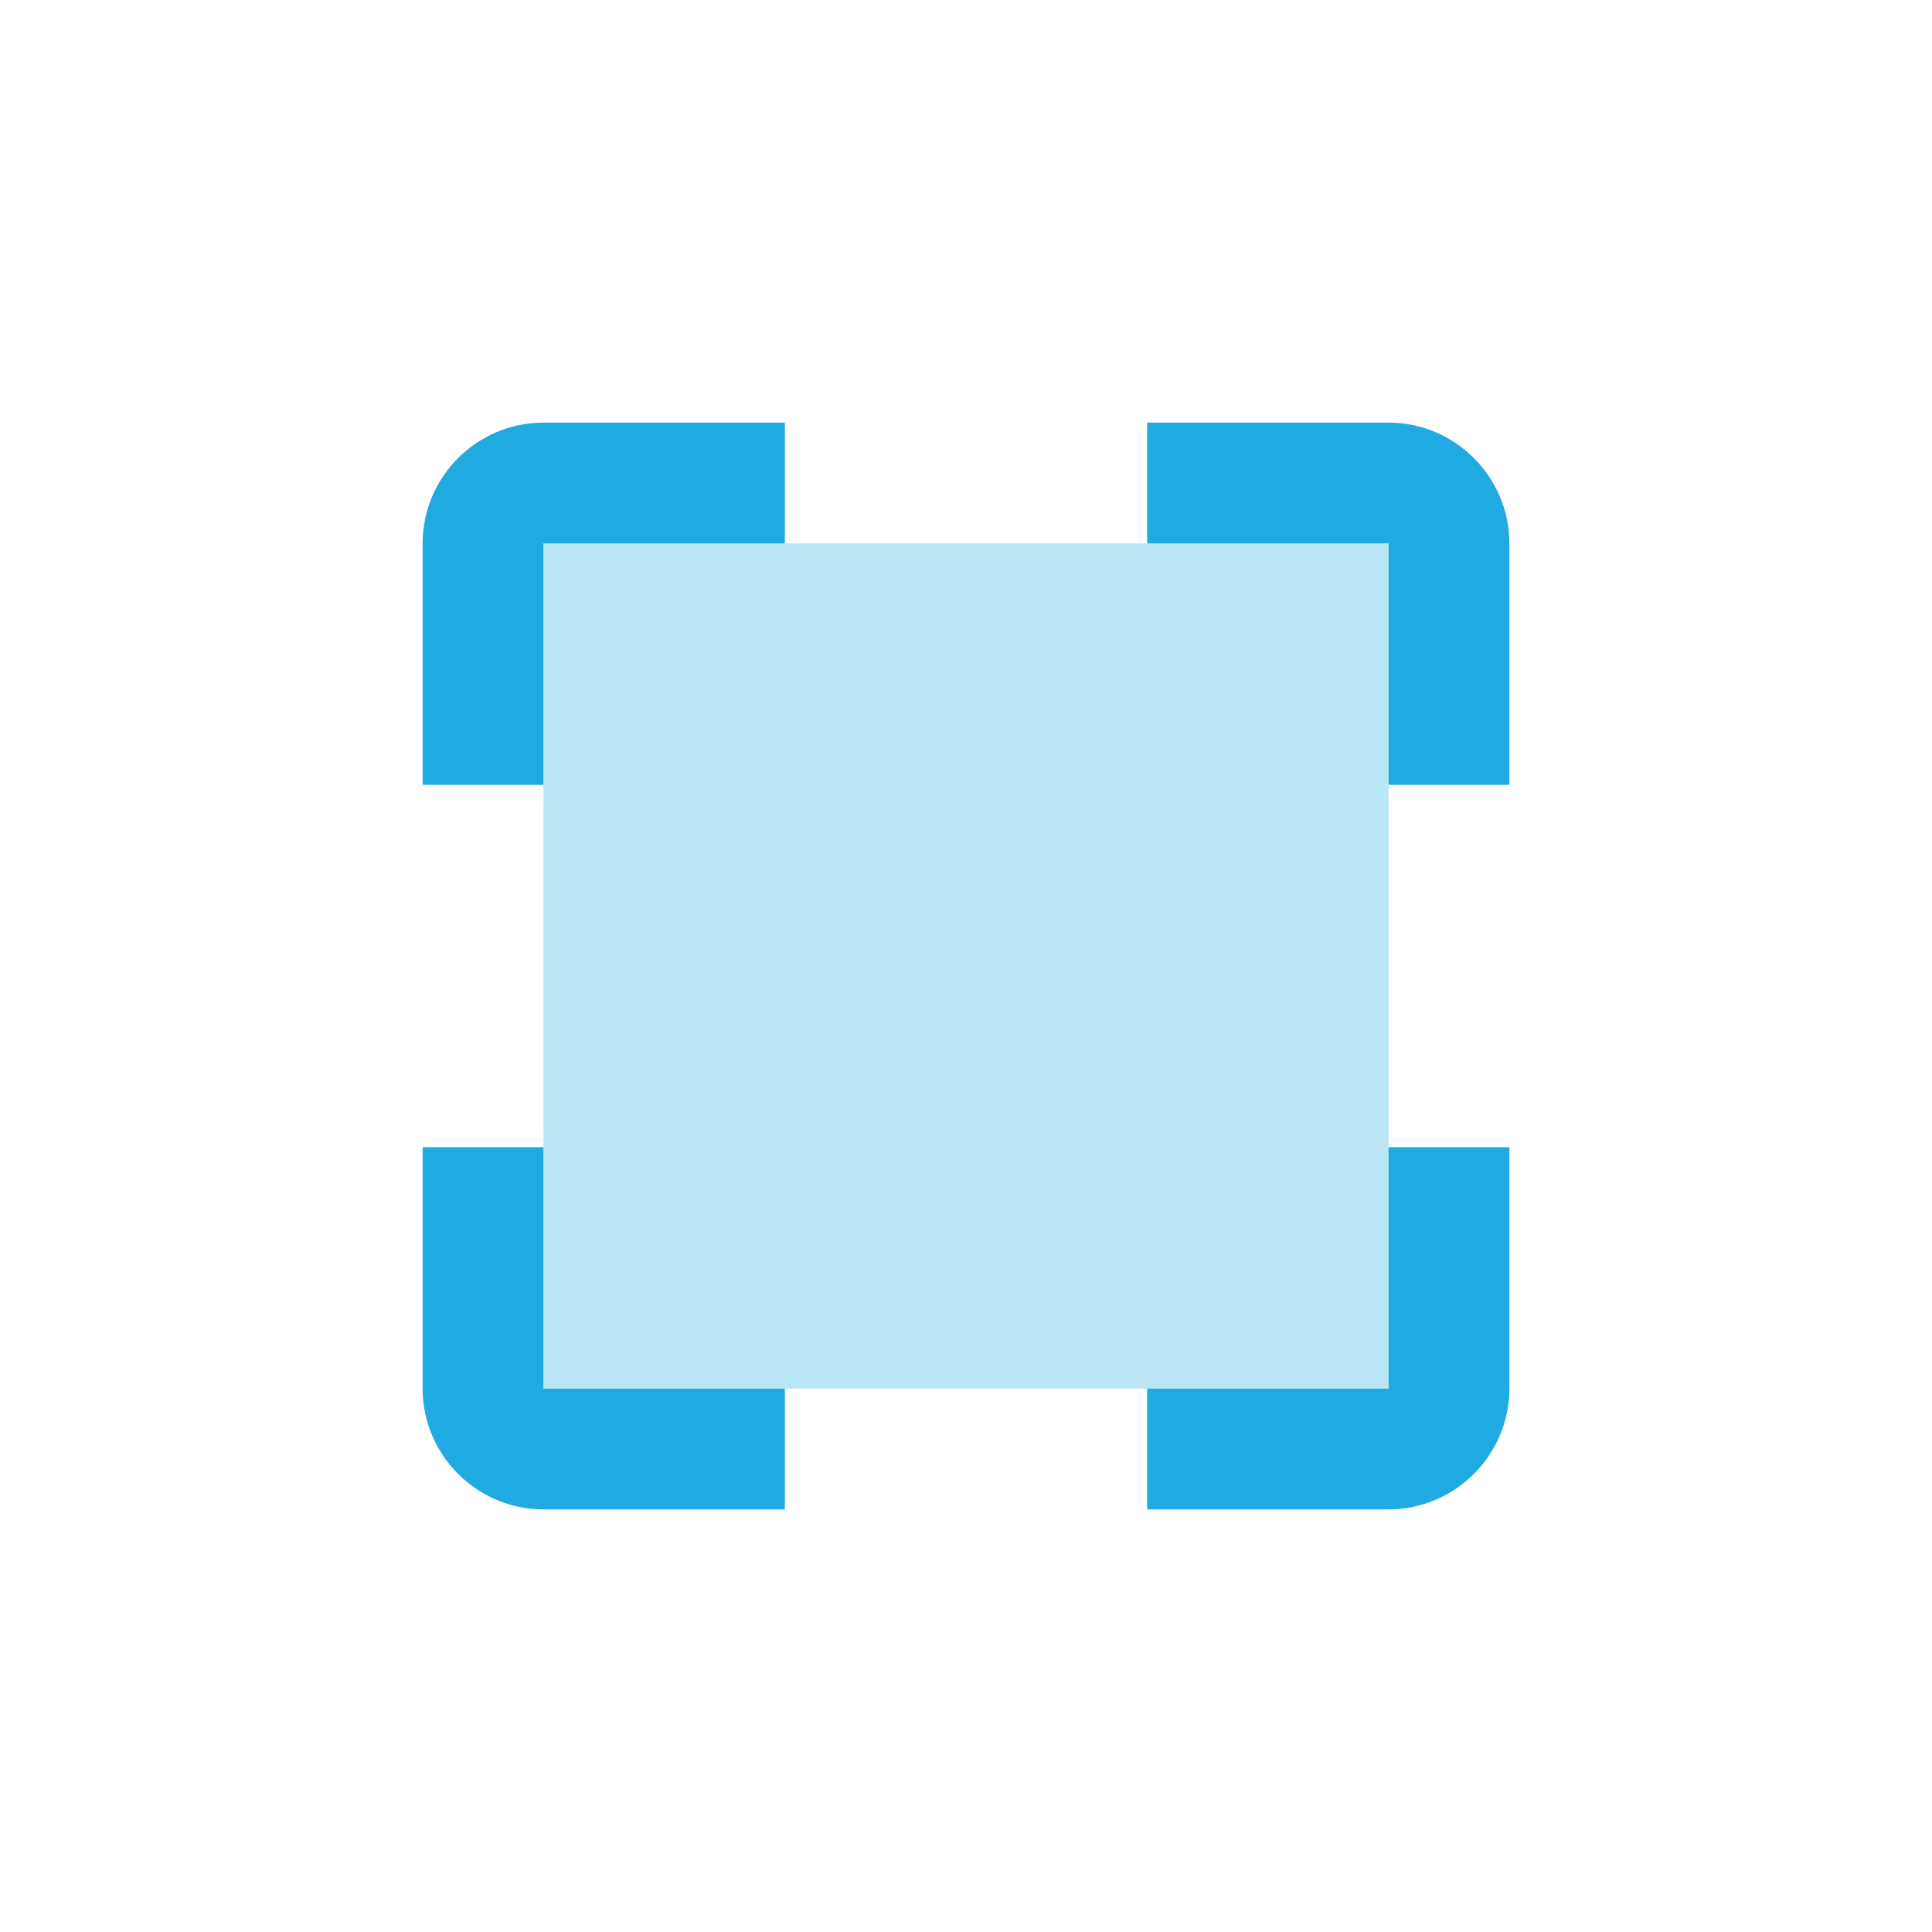
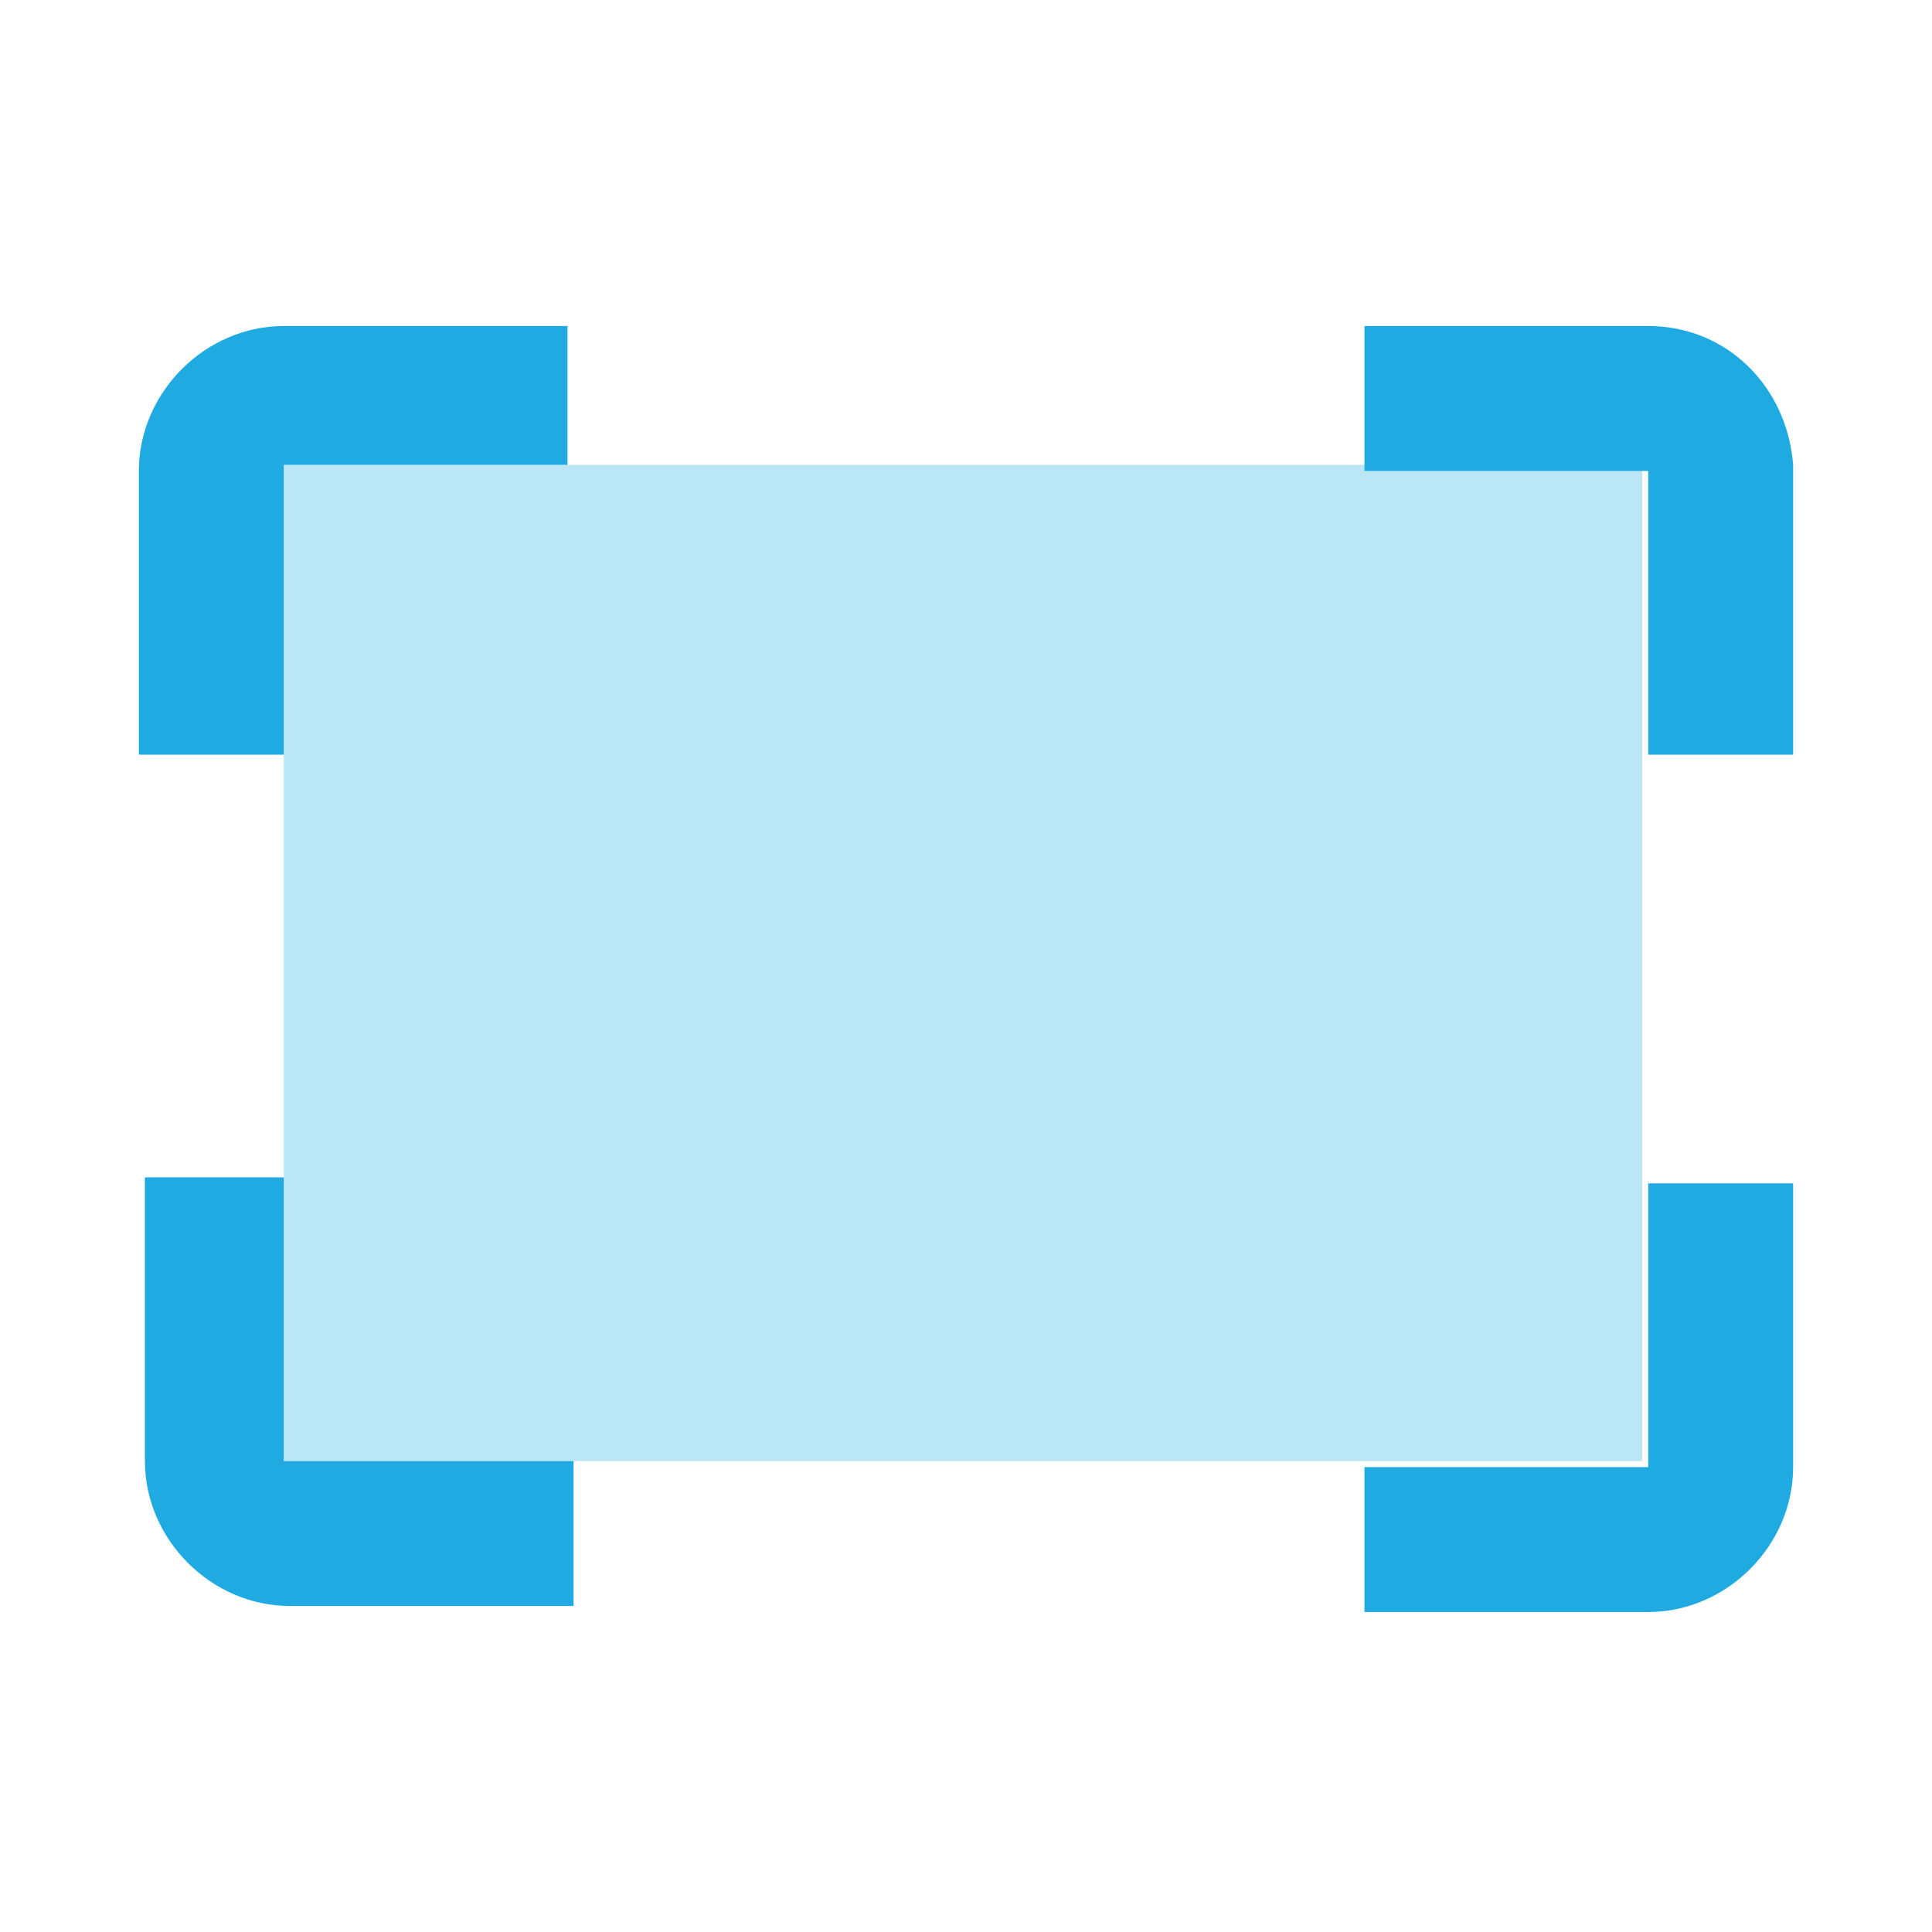
<svg xmlns="http://www.w3.org/2000/svg" version="1.1" id="Layer_1" x="0px" y="0px" viewBox="0 0 32 32" style="enable-background:new 0 0 32 32;" xml:space="preserve">
  <style type="text/css">
	.st0{opacity:0.302;}
- 	.st1{fill-rule:evenodd;clip-rule:evenodd;fill:#1FABE2;}
+ 	.st1{fill:#1FABE2;}
</style>
  <g id="Rectangle_19" class="st0">
    <g>
-       <rect x="9" y="9" class="st1" width="14" height="14" />
+       <rect x="4.7" y="7.7" class="st1" width="22.5" height="16.5" />
    </g>
  </g>
  <g id="Rectangle_6_1_">
    <g>
-       <path class="st1" d="M9,9h4V7H9C7.9,7,7,7.9,7,9v4h2V9z" />
+       <path class="st1" d="M4.7,7.7h4.7V5.4H4.7c-1.3,0-2.4,1.1-2.4,2.4v4.7h2.4V7.7z" />
    </g>
  </g>
  <g id="Rectangle_6_copy_1_">
    <g>
-       <path class="st1" d="M9,19H7v4c0,1.1,0.9,2,2,2h4v-2H9V19z" />
+       <path class="st1" d="M4.7,19.5H2.4v4.7c0,1.3,1.1,2.4,2.4,2.4h4.7v-2.4H4.7V19.5z" />
    </g>
  </g>
  <g id="Rectangle_6_copy_2_1_">
    <g>
-       <path class="st1" d="M23,7h-4v2h4v4h2V9C25,7.9,24.1,7,23,7z" />
+       <path class="st1" d="M27.3,5.4h-4.7v2.4h4.7v4.7h2.4V7.7C29.6,6.4,28.6,5.4,27.3,5.4z" />
    </g>
  </g>
  <g id="Rectangle_6_copy_3_1_">
    <g>
-       <path class="st1" d="M23,23h-4v2h4c1.1,0,2-0.9,2-2v-4h-2V23z" />
+       <path class="st1" d="M27.3,24.3h-4.7v2.4h4.7c1.3,0,2.4-1.1,2.4-2.4v-4.7h-2.4V24.3z" />
    </g>
  </g>
</svg>
